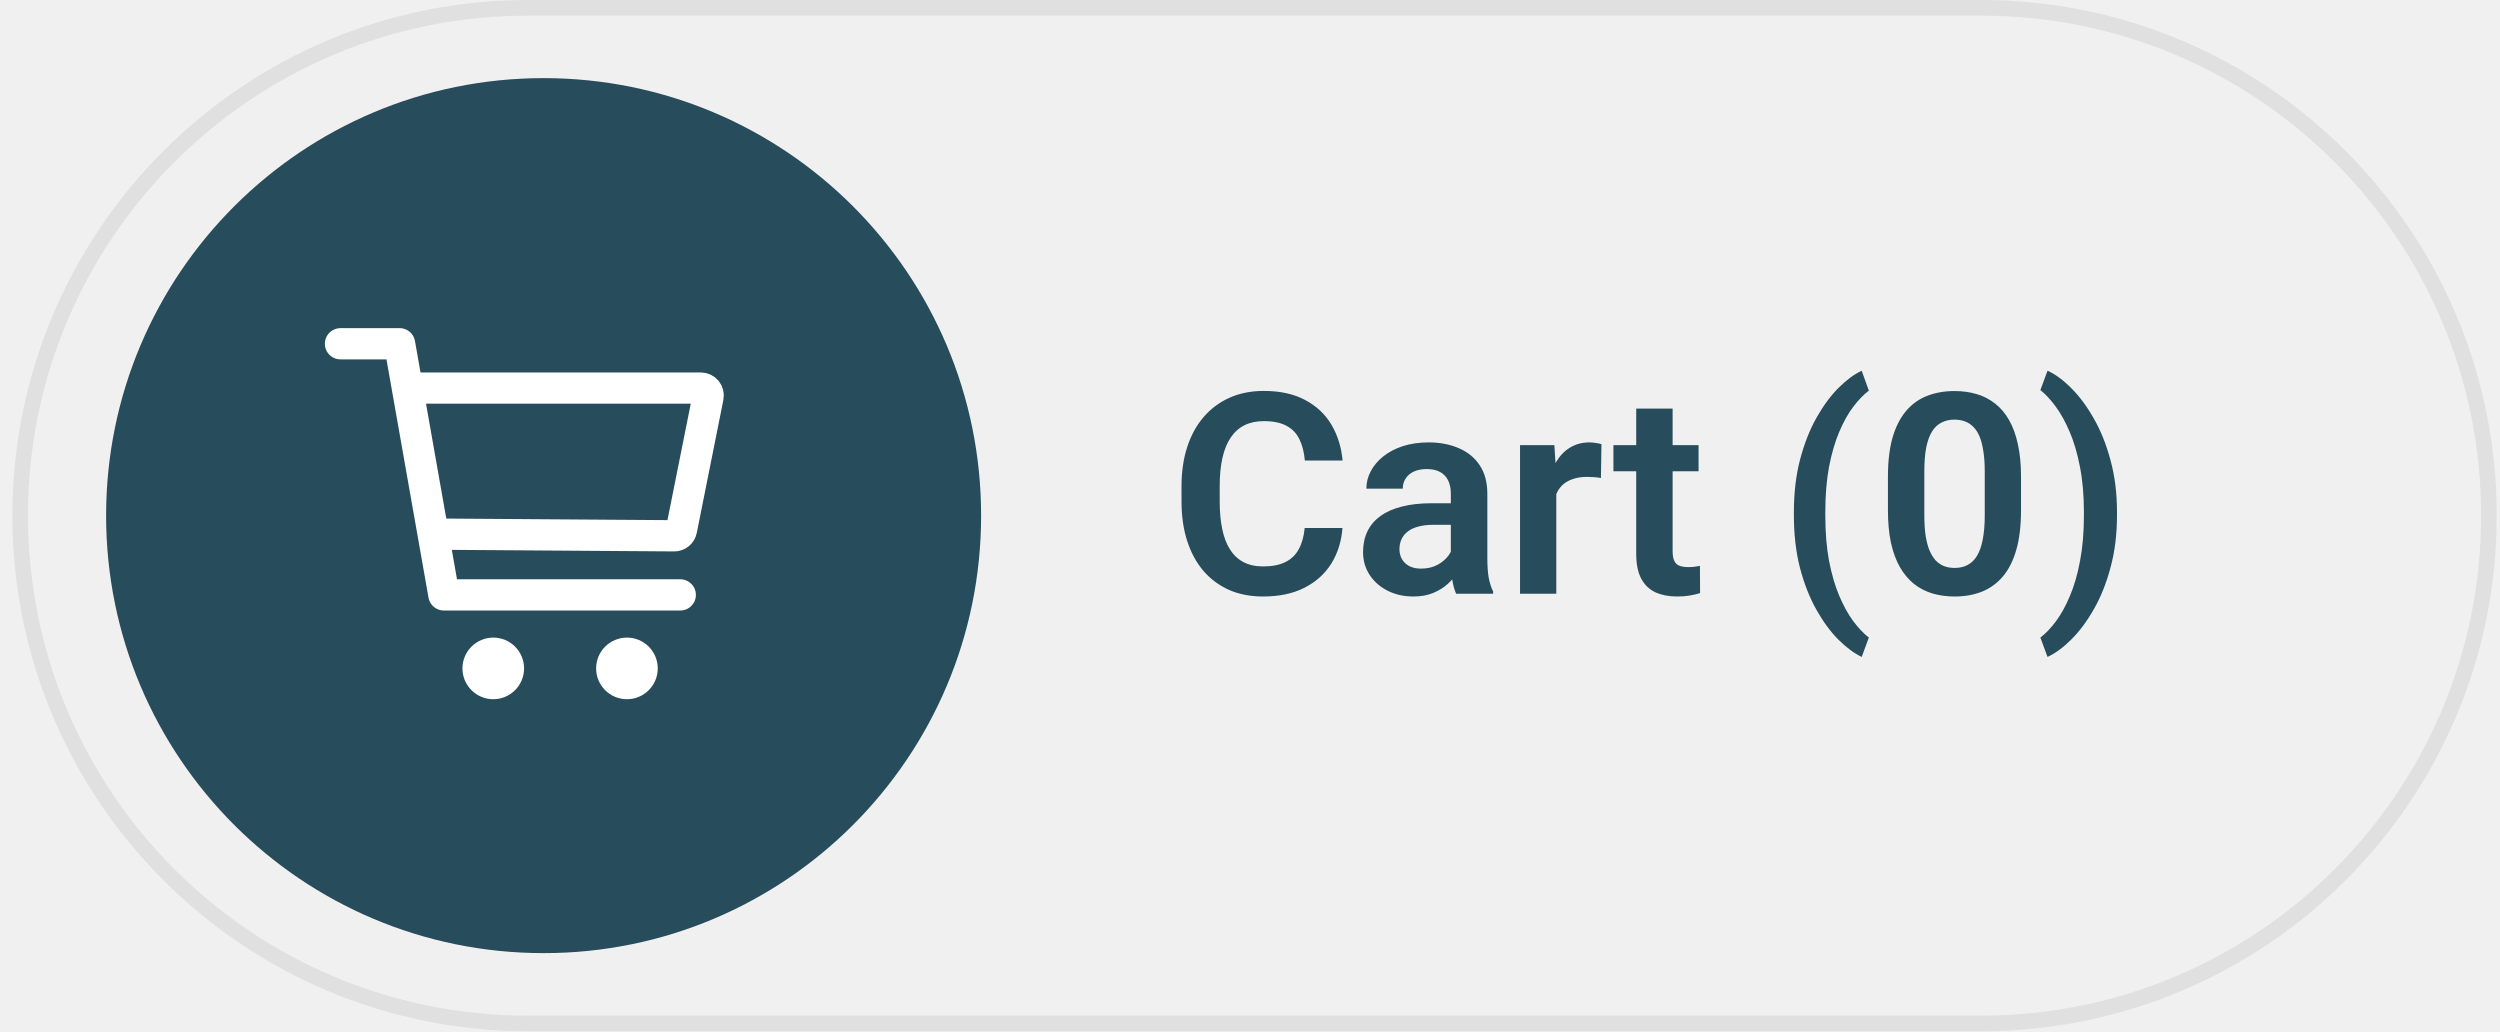
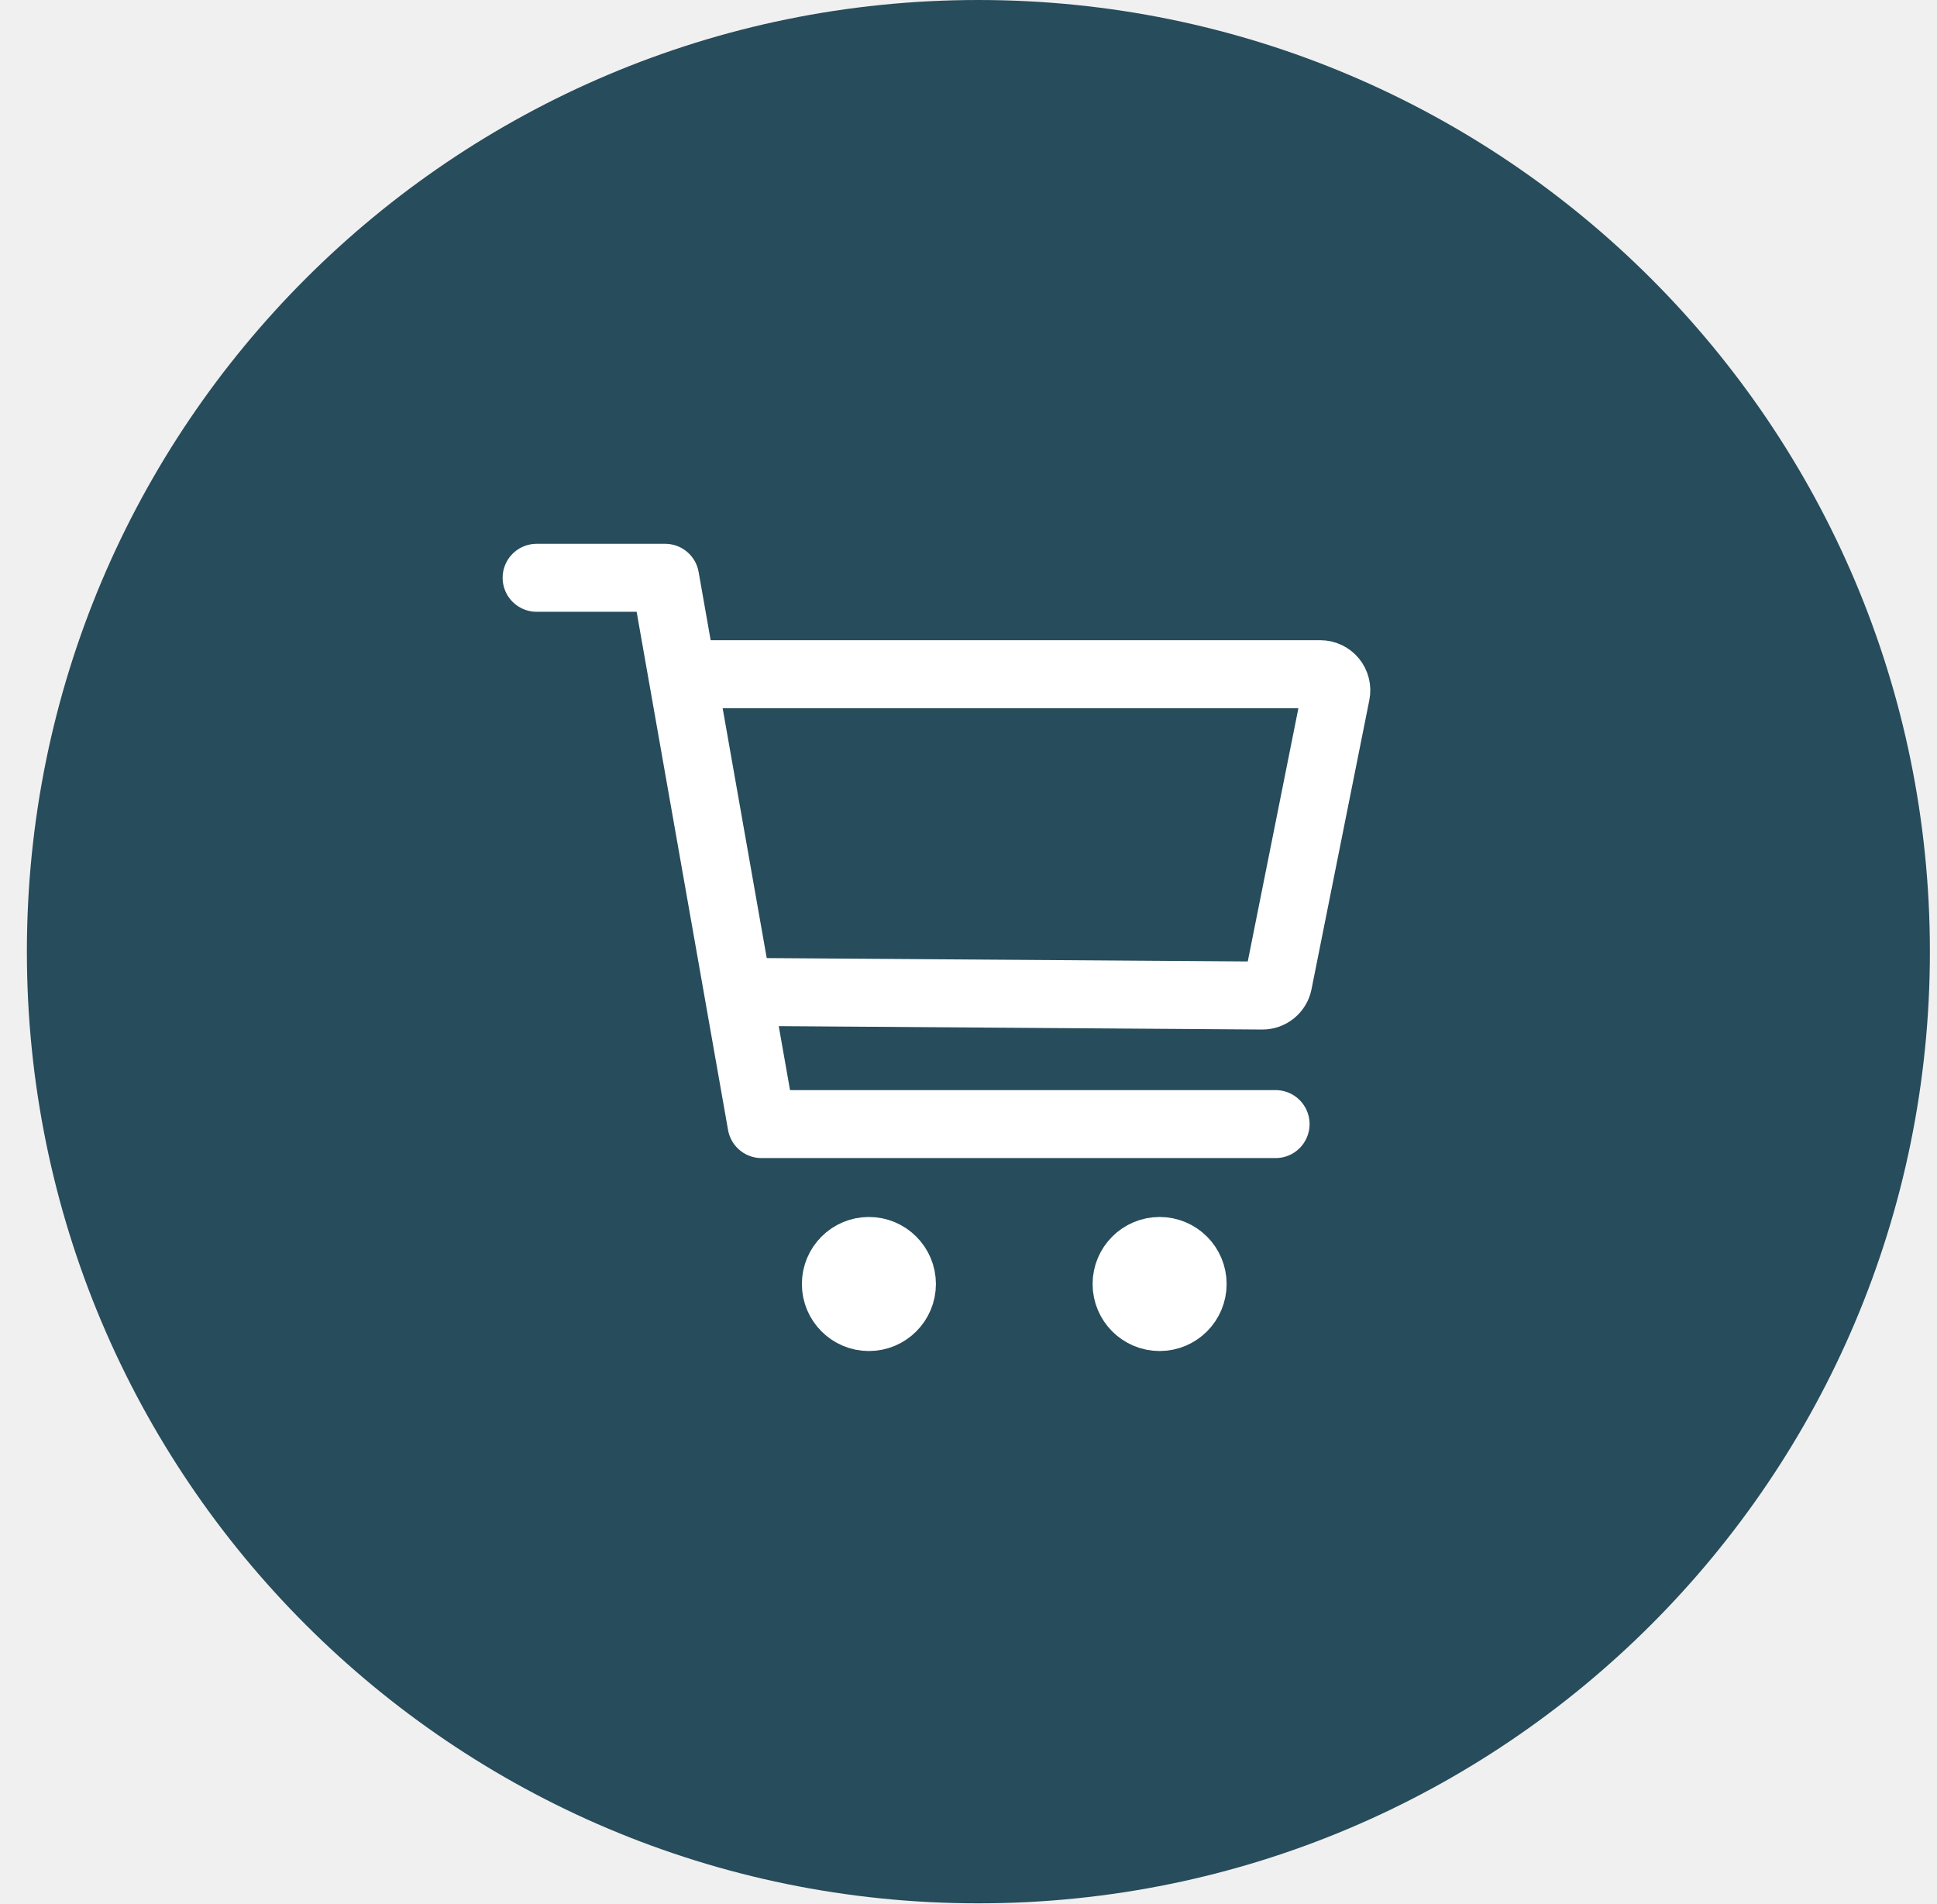
- <svg xmlns="http://www.w3.org/2000/svg" width="160" height="66" viewBox="0 0 160 66" fill="none">
-   <rect x="1.291" y="0.5" width="158" height="65" rx="32.5" stroke="#E0E0E0" />
-   <path d="M83.501 33.79H85.918C85.853 34.645 85.616 35.404 85.206 36.066C84.796 36.723 84.225 37.238 83.492 37.613C82.76 37.988 81.872 38.176 80.829 38.176C80.026 38.176 79.303 38.035 78.658 37.754C78.019 37.467 77.472 37.06 77.015 36.532C76.564 35.999 76.218 35.36 75.978 34.616C75.737 33.866 75.617 33.025 75.617 32.094V31.118C75.617 30.186 75.74 29.346 75.986 28.596C76.232 27.846 76.584 27.207 77.041 26.68C77.504 26.146 78.058 25.736 78.702 25.449C79.353 25.162 80.079 25.019 80.882 25.019C81.925 25.019 82.807 25.212 83.527 25.599C84.248 25.98 84.808 26.504 85.206 27.172C85.605 27.84 85.845 28.607 85.927 29.475H83.51C83.463 28.936 83.346 28.479 83.158 28.104C82.977 27.729 82.701 27.444 82.332 27.251C81.969 27.052 81.485 26.952 80.882 26.952C80.413 26.952 80 27.04 79.643 27.216C79.291 27.392 78.998 27.655 78.764 28.007C78.529 28.352 78.353 28.786 78.236 29.308C78.119 29.823 78.061 30.421 78.061 31.101V32.094C78.061 32.744 78.113 33.327 78.219 33.843C78.324 34.358 78.488 34.795 78.711 35.152C78.934 35.51 79.221 35.782 79.572 35.97C79.924 36.157 80.343 36.251 80.829 36.251C81.421 36.251 81.901 36.157 82.27 35.97C82.645 35.782 82.93 35.507 83.123 35.144C83.322 34.78 83.448 34.329 83.501 33.79ZM92.853 35.978V31.593C92.853 31.27 92.797 30.992 92.686 30.758C92.574 30.523 92.404 30.342 92.176 30.213C91.947 30.084 91.657 30.02 91.306 30.02C90.995 30.02 90.723 30.072 90.488 30.178C90.26 30.283 90.084 30.433 89.961 30.626C89.838 30.814 89.776 31.03 89.776 31.276H87.447C87.447 30.884 87.541 30.512 87.728 30.16C87.916 29.803 88.183 29.486 88.528 29.211C88.88 28.93 89.299 28.71 89.785 28.552C90.277 28.394 90.828 28.314 91.438 28.314C92.158 28.314 92.8 28.438 93.362 28.684C93.931 28.924 94.376 29.287 94.698 29.773C95.026 30.26 95.19 30.872 95.19 31.61V35.759C95.19 36.233 95.22 36.641 95.278 36.98C95.343 37.315 95.436 37.605 95.56 37.851V38H93.195C93.084 37.76 92.999 37.455 92.94 37.086C92.882 36.711 92.853 36.342 92.853 35.978ZM93.178 32.208L93.195 33.588H91.728C91.364 33.588 91.045 33.626 90.769 33.702C90.494 33.773 90.269 33.878 90.093 34.019C89.917 34.153 89.785 34.317 89.697 34.511C89.609 34.698 89.565 34.912 89.565 35.152C89.565 35.387 89.618 35.598 89.724 35.785C89.835 35.973 89.993 36.122 90.198 36.233C90.409 36.339 90.655 36.392 90.936 36.392C91.347 36.392 91.704 36.31 92.009 36.145C92.314 35.976 92.551 35.77 92.721 35.53C92.891 35.29 92.981 35.062 92.993 34.845L93.661 35.847C93.579 36.087 93.456 36.342 93.292 36.611C93.128 36.881 92.917 37.133 92.659 37.367C92.401 37.602 92.091 37.795 91.728 37.947C91.364 38.1 90.942 38.176 90.462 38.176C89.847 38.176 89.296 38.053 88.81 37.807C88.323 37.56 87.939 37.224 87.658 36.796C87.377 36.368 87.236 35.882 87.236 35.337C87.236 34.833 87.33 34.388 87.518 34.001C87.705 33.614 87.983 33.289 88.353 33.025C88.722 32.756 89.179 32.554 89.724 32.419C90.274 32.278 90.904 32.208 91.613 32.208H93.178ZM99.603 30.433V38H97.282V28.49H99.48L99.603 30.433ZM102.494 28.429L102.459 30.591C102.33 30.567 102.184 30.55 102.02 30.538C101.861 30.526 101.712 30.52 101.571 30.52C101.214 30.52 100.9 30.57 100.631 30.67C100.361 30.764 100.136 30.901 99.954 31.083C99.778 31.265 99.644 31.487 99.55 31.751C99.456 32.009 99.403 32.302 99.392 32.63L98.891 32.568C98.891 31.965 98.952 31.405 99.075 30.89C99.198 30.374 99.377 29.923 99.611 29.536C99.846 29.149 100.139 28.851 100.49 28.64C100.848 28.423 101.258 28.314 101.721 28.314C101.85 28.314 101.987 28.326 102.134 28.35C102.286 28.367 102.406 28.394 102.494 28.429ZM108.708 28.49V30.16H103.259V28.49H108.708ZM104.718 26.152H107.047V35.258C107.047 35.539 107.085 35.756 107.161 35.908C107.237 36.06 107.352 36.163 107.504 36.216C107.656 36.269 107.838 36.295 108.049 36.295C108.201 36.295 108.342 36.286 108.471 36.269C108.6 36.251 108.708 36.233 108.796 36.216L108.805 37.956C108.611 38.02 108.392 38.073 108.146 38.114C107.905 38.155 107.633 38.176 107.328 38.176C106.807 38.176 106.35 38.088 105.957 37.912C105.564 37.73 105.26 37.44 105.043 37.042C104.826 36.638 104.718 36.105 104.718 35.442V26.152ZM114.808 32.964V32.797C114.808 31.555 114.939 30.427 115.203 29.413C115.473 28.394 115.824 27.5 116.258 26.732C116.691 25.965 117.16 25.329 117.664 24.825C118.174 24.315 118.669 23.949 119.149 23.727L119.606 25.001C119.272 25.253 118.938 25.599 118.604 26.038C118.276 26.472 117.978 27.008 117.708 27.646C117.438 28.285 117.222 29.029 117.058 29.879C116.899 30.729 116.82 31.695 116.82 32.779V32.981C116.82 34.065 116.899 35.035 117.058 35.891C117.222 36.74 117.438 37.484 117.708 38.123C117.978 38.762 118.276 39.304 118.604 39.749C118.938 40.194 119.272 40.546 119.606 40.804L119.149 42.043C118.669 41.815 118.174 41.448 117.664 40.944C117.16 40.44 116.691 39.805 116.258 39.037C115.824 38.27 115.473 37.379 115.203 36.365C114.939 35.346 114.808 34.212 114.808 32.964ZM129.345 30.503V32.656C129.345 33.641 129.245 34.481 129.046 35.179C128.847 35.876 128.56 36.447 128.185 36.893C127.81 37.332 127.361 37.657 126.84 37.868C126.318 38.073 125.738 38.176 125.1 38.176C124.59 38.176 124.115 38.111 123.676 37.982C123.236 37.848 122.841 37.643 122.489 37.367C122.144 37.086 121.845 36.728 121.593 36.295C121.347 35.861 121.156 35.343 121.021 34.739C120.893 34.136 120.828 33.441 120.828 32.656V30.503C120.828 29.519 120.928 28.681 121.127 27.989C121.332 27.298 121.622 26.732 121.997 26.293C122.372 25.854 122.82 25.534 123.342 25.335C123.863 25.13 124.443 25.027 125.082 25.027C125.598 25.027 126.072 25.092 126.506 25.221C126.945 25.35 127.338 25.552 127.684 25.827C128.035 26.097 128.334 26.448 128.58 26.882C128.826 27.31 129.014 27.825 129.143 28.429C129.277 29.026 129.345 29.718 129.345 30.503ZM127.024 32.973V30.178C127.024 29.686 126.995 29.258 126.937 28.895C126.884 28.525 126.805 28.212 126.699 27.954C126.594 27.696 126.462 27.488 126.304 27.33C126.146 27.166 125.964 27.046 125.759 26.97C125.554 26.894 125.328 26.855 125.082 26.855C124.777 26.855 124.505 26.917 124.265 27.04C124.024 27.157 123.822 27.345 123.658 27.602C123.494 27.86 123.368 28.203 123.28 28.631C123.198 29.053 123.157 29.568 123.157 30.178V32.973C123.157 33.465 123.184 33.895 123.236 34.265C123.295 34.634 123.377 34.95 123.482 35.214C123.594 35.477 123.726 35.694 123.878 35.864C124.036 36.028 124.218 36.151 124.423 36.233C124.628 36.31 124.854 36.348 125.1 36.348C125.41 36.348 125.683 36.286 125.917 36.163C126.157 36.04 126.359 35.847 126.523 35.583C126.688 35.313 126.811 34.965 126.893 34.537C126.98 34.103 127.024 33.582 127.024 32.973ZM135.488 32.797V32.964C135.488 34.183 135.351 35.299 135.075 36.312C134.806 37.326 134.448 38.22 134.003 38.993C133.563 39.767 133.083 40.411 132.562 40.927C132.046 41.442 131.539 41.815 131.041 42.043L130.584 40.804C130.918 40.552 131.249 40.206 131.577 39.767C131.905 39.327 132.204 38.785 132.474 38.141C132.749 37.496 132.966 36.746 133.124 35.891C133.288 35.035 133.37 34.065 133.37 32.981V32.779C133.37 31.695 133.285 30.726 133.115 29.87C132.951 29.015 132.731 28.268 132.456 27.629C132.181 26.984 131.879 26.442 131.551 26.003C131.223 25.558 130.9 25.212 130.584 24.966L131.041 23.727C131.539 23.949 132.046 24.321 132.562 24.843C133.083 25.358 133.563 26.006 134.003 26.785C134.448 27.559 134.806 28.452 135.075 29.466C135.351 30.474 135.488 31.584 135.488 32.797Z" fill="#274C5B" />
-   <circle cx="34.791" cy="33" r="28" fill="#274C5B" />
-   <path d="M31.569 44C32.244 44 32.791 43.453 32.791 42.778C32.791 42.103 32.244 41.556 31.569 41.556C30.894 41.556 30.347 42.103 30.347 42.778C30.347 43.453 30.894 44 31.569 44Z" fill="white" stroke="white" stroke-width="1.5" stroke-linecap="round" stroke-linejoin="round" />
-   <path d="M40.124 44C40.799 44 41.346 43.453 41.346 42.778C41.346 42.103 40.799 41.556 40.124 41.556C39.449 41.556 38.902 42.103 38.902 42.778C38.902 43.453 39.449 44 40.124 44Z" fill="white" stroke="white" stroke-width="1.5" stroke-linecap="round" stroke-linejoin="round" />
-   <path d="M21.791 22H25.573L28.409 38.073H43.537" stroke="white" stroke-width="2" stroke-linecap="round" stroke-linejoin="round" />
-   <path d="M27.902 34.184L43.149 34.291C43.259 34.291 43.365 34.253 43.449 34.184C43.534 34.114 43.592 34.018 43.613 33.911L45.315 25.401C45.329 25.333 45.327 25.262 45.31 25.194C45.293 25.126 45.261 25.063 45.217 25.009C45.173 24.955 45.117 24.911 45.053 24.881C44.99 24.851 44.921 24.836 44.851 24.836L26.358 24.836" stroke="white" stroke-width="2" stroke-linecap="round" stroke-linejoin="round" />
+ <svg xmlns="http://www.w3.org/2000/svg" width="57" height="56" viewBox="0 0 57 56" fill="none">
+   <circle cx="28.791" cy="28" r="28" fill="#274C5B" />
+   <path d="M25.569 39C26.244 39 26.791 38.453 26.791 37.778C26.791 37.103 26.244 36.556 25.569 36.556C24.894 36.556 24.347 37.103 24.347 37.778C24.347 38.453 24.894 39 25.569 39Z" fill="white" stroke="white" stroke-width="1.5" stroke-linecap="round" stroke-linejoin="round" />
+   <path d="M34.124 39C34.799 39 35.346 38.453 35.346 37.778C35.346 37.103 34.799 36.556 34.124 36.556C33.449 36.556 32.902 37.103 32.902 37.778C32.902 38.453 33.449 39 34.124 39Z" fill="white" stroke="white" stroke-width="1.5" stroke-linecap="round" stroke-linejoin="round" />
+   <path d="M15.791 17H19.573L22.409 33.073H37.537" stroke="white" stroke-width="2" stroke-linecap="round" stroke-linejoin="round" />
+   <path d="M21.902 29.184L37.149 29.291C37.259 29.291 37.365 29.253 37.449 29.184C37.534 29.114 37.592 29.018 37.613 28.911L39.315 20.401C39.329 20.333 39.327 20.262 39.31 20.194C39.293 20.126 39.261 20.063 39.217 20.009C39.173 19.955 39.117 19.911 39.053 19.881C38.99 19.851 38.921 19.836 38.851 19.836L20.358 19.836" stroke="white" stroke-width="2" stroke-linecap="round" stroke-linejoin="round" />
</svg>
